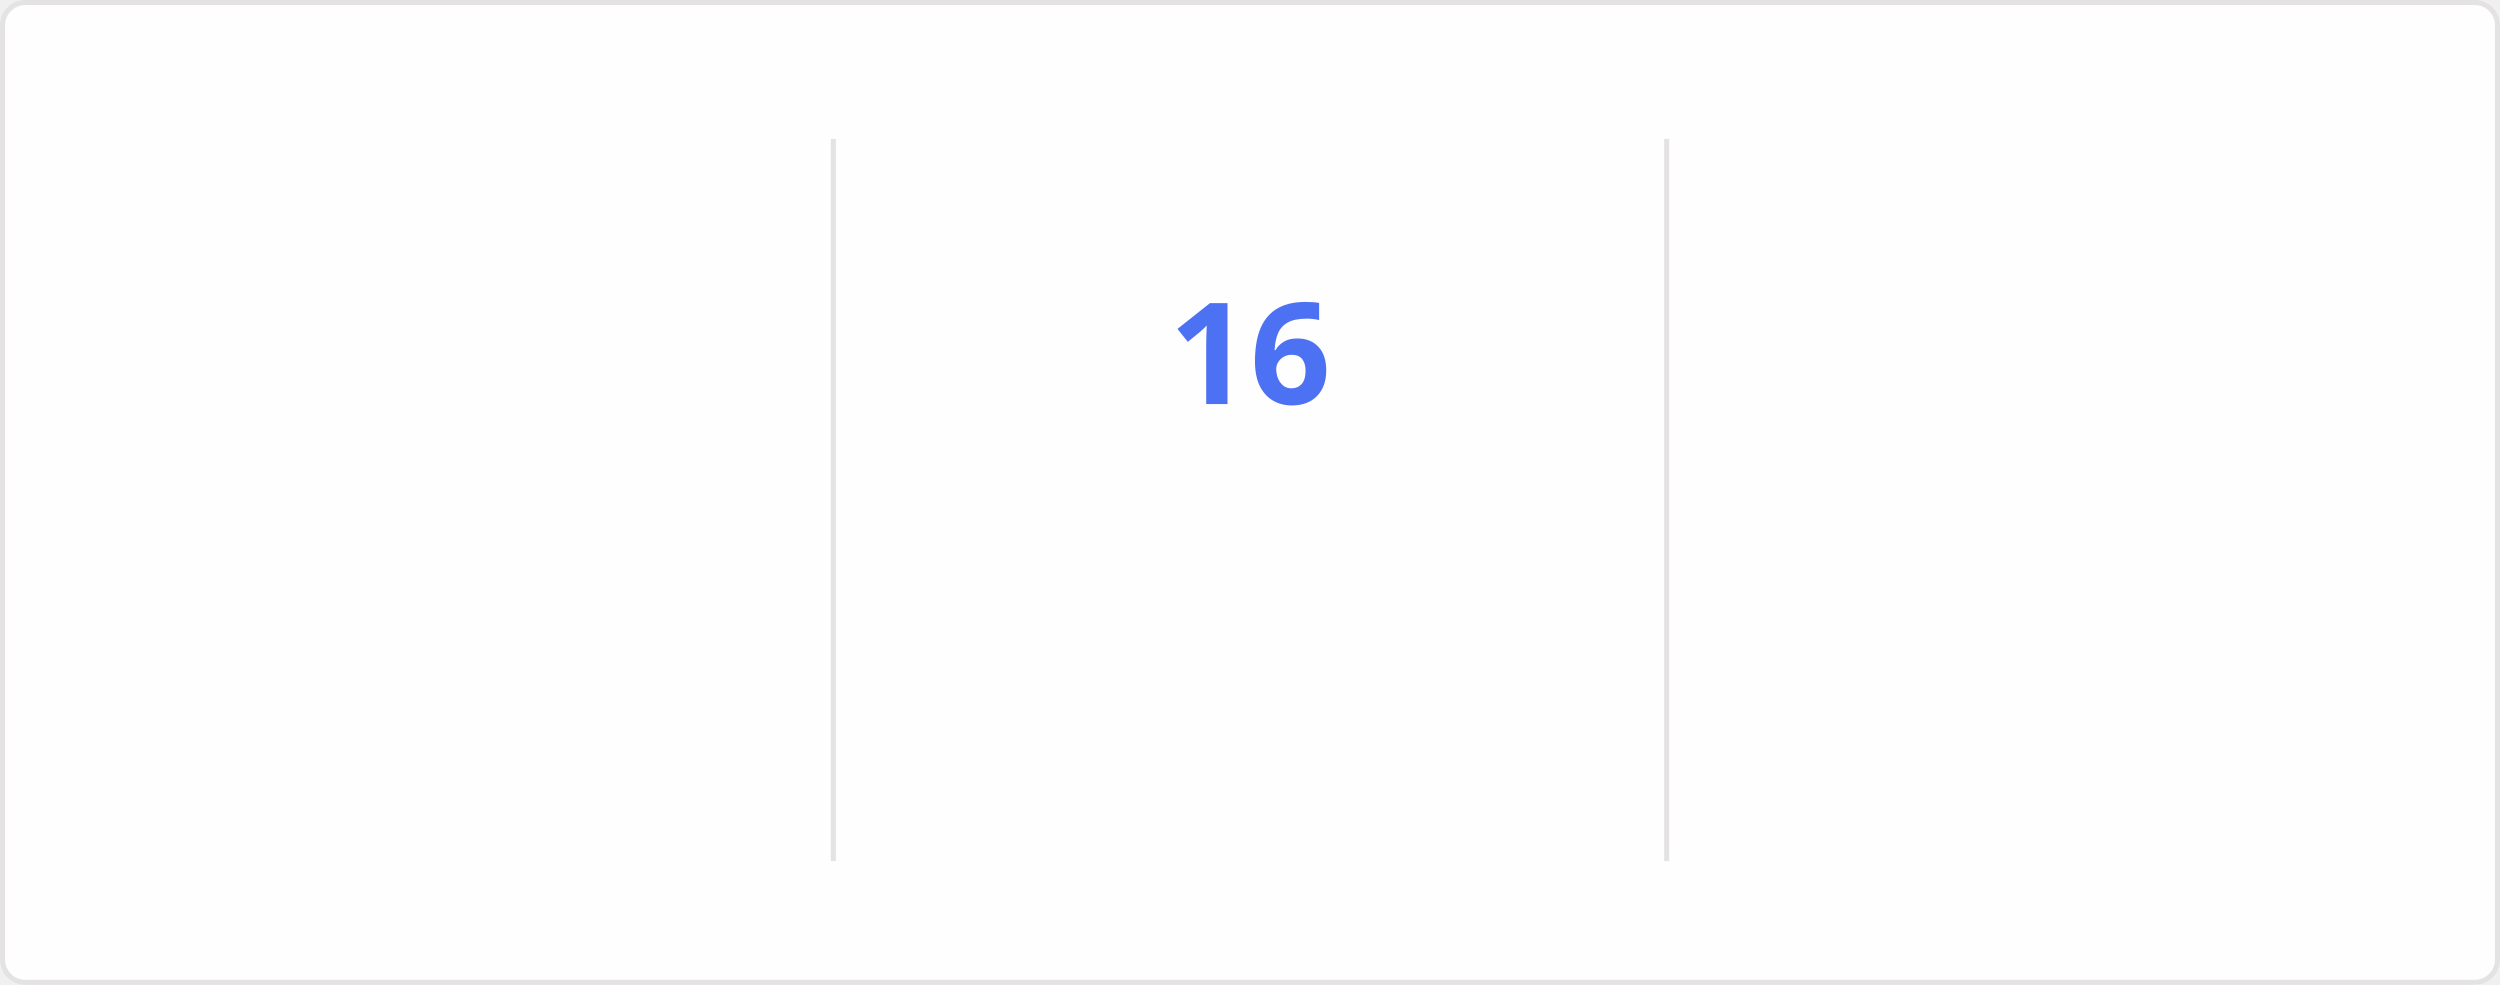
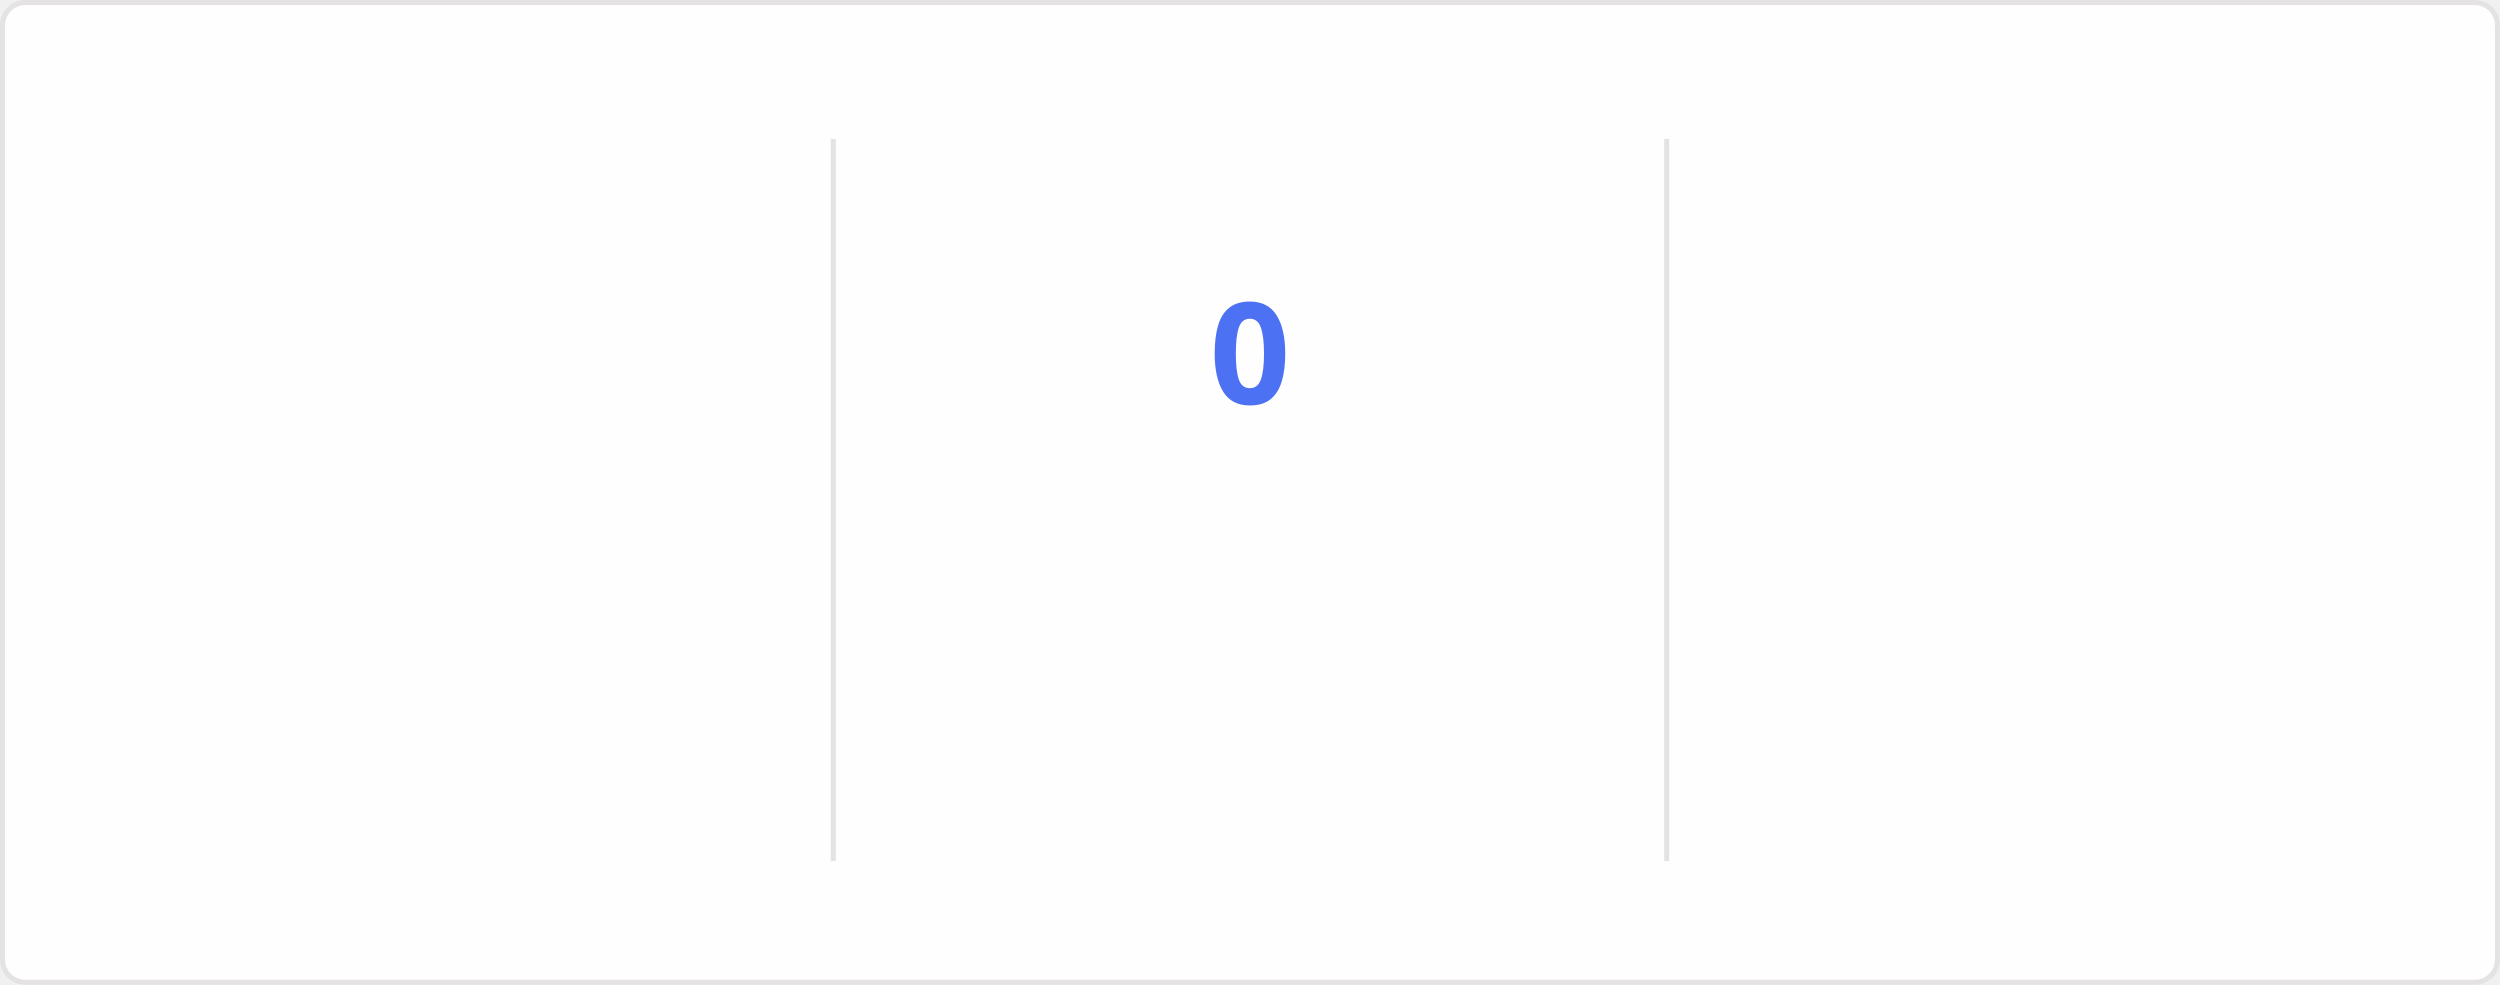
<svg xmlns="http://www.w3.org/2000/svg" style="isolation: isolate" viewBox="0 0 495 195" width="495px" height="195px" direction="ltr">
  <style>
    @keyframes currstreak {
      0% { font-size: 3px; opacity: 0.2; }
      80% { font-size: 34px; opacity: 1; }
      100% { font-size: 28px; opacity: 1; }
    }
    @keyframes fadein {
      0% { opacity: 0; }
      100% { opacity: 1; }
    }
    .big-number {
      font-family: "Segoe UI", Ubuntu, sans-serif;
      font-weight: 700;
      font-size: 28px;
      fill: #2f80ed;
    }
    .label {
      font-family: "Segoe UI", Ubuntu, sans-serif;
      font-weight: 400;
      font-size: 14px;
      fill: #2f80ed;
    }
    .range-text {
      font-family: "Segoe UI", Ubuntu, sans-serif;
      font-weight: 400;
      font-size: 12px;
      fill: #434d58;
    }
    .current-streak-num {
      font-family: "Segoe UI", Ubuntu, sans-serif;
      font-weight: 700;
      font-size: 28px;
      fill: #4c71f2;
    }</style>
  <defs>
    <clipPath id="outer_rectangle">
      <rect width="495" height="195" rx="4.5" />
    </clipPath>
    <mask id="mask_out_ring_behind_fire">
      <rect width="495" height="195" fill="white" />
      <ellipse id="mask-ellipse" cx="247.5" cy="32" rx="13" ry="18" fill="black" />
    </mask>
  </defs>
  <g clip-path="url(#outer_rectangle)">
    <g style="isolation: isolate">
      <rect fill="#fffefe" rx="4.5" x="0.5" y="0.5" width="494" height="194" stroke="#e4e2e2" />
    </g>
    <g style="isolation: isolate">
      <line x1="165" y1="28" x2="165" y2="170" vector-effect="non-scaling-stroke" stroke-width="1" stroke="#e4e2e2" stroke-linejoin="miter" stroke-linecap="square" stroke-miterlimit="3" />
      <line x1="330" y1="28" x2="330" y2="170" vector-effect="non-scaling-stroke" stroke-width="1" stroke="#e4e2e2" stroke-linejoin="miter" stroke-linecap="square" stroke-miterlimit="3" />
    </g>
    <g style="isolation: isolate">
      <g transform="translate(82.5, 48)">
        <text x="0" y="32" stroke-width="0" text-anchor="middle" class="big-number" style="opacity: 0; animation: fadein 0.5s linear forwards 0.6s">
            3.8K
          </text>
      </g>
      <g transform="translate(82.5, 84)">
        <text x="0" y="32" stroke-width="0" text-anchor="middle" class="label" style="opacity: 0; animation: fadein 0.5s linear forwards 0.7s">
            Total Contributions
          </text>
      </g>
      <g transform="translate(82.5, 114)">
        <text x="0" y="32" stroke-width="0" text-anchor="middle" class="range-text" style="opacity: 0; animation: fadein 0.5s linear forwards 0.8s">
            Sep 28 - Present
          </text>
      </g>
    </g>
    <g style="isolation: isolate">
      <g mask="url(#mask_out_ring_behind_fire)">
        <circle cx="247.5" cy="71" r="40" fill="none" stroke="#2f80ed" stroke-width="5" style="opacity: 0; animation: fadein 0.5s linear forwards 0.4s" />
      </g>
      <g transform="translate(247.5, 19.5)" stroke-opacity="0" style="opacity: 0; animation: fadein 0.5s linear forwards 0.6s">
        <path d="M -12 -0.5 L 15 -0.5 L 15 23.5 L -12 23.5 L -12 -0.5 Z" fill="none" />
        <path d="M 1.5 0.67 C 1.5 0.67 2.24 3.32 2.24 5.47 C 2.24 7.53 0.89 9.2 -1.17 9.2 C -3.23 9.2 -4.79 7.53 -4.79 5.47 L -4.76 5.11 C -6.78 7.51 -8 10.62 -8 13.99 C -8 18.41 -4.42 22 0 22 C 4.42 22 8 18.41 8 13.99 C 8 8.6 5.41 3.79 1.5 0.67 Z M -0.29 19 C -2.07 19 -3.51 17.6 -3.51 15.86 C -3.51 14.24 -2.46 13.1 -0.7 12.74 C 1.07 12.38 2.9 11.53 3.92 10.16 C 4.31 11.45 4.51 12.81 4.51 14.2 C 4.51 16.85 2.36 19 -0.29 19 Z" fill="#2f80ed" stroke-opacity="0" />
      </g>
      <g transform="translate(247.5, 48)">
        <text x="0" y="32" stroke-width="0" text-anchor="middle" class="current-streak-num" style="animation: currstreak 0.6s linear forwards">
-             16
+             0
          </text>
      </g>
      <g transform="translate(247.5, 108)">
        <text x="0" y="32" stroke-width="0" text-anchor="middle" class="label" style="opacity: 0; animation: fadein 0.5s linear forwards 0.9s">
            Current Streak
          </text>
      </g>
      <g transform="translate(247.5, 145)">
        <text x="0" y="21" stroke-width="0" text-anchor="middle" class="range-text" style="opacity: 0; animation: fadein 0.5s linear forwards 0.9s">
-             Sep 16 - Oct 1
+             0 days
          </text>
      </g>
    </g>
    <g style="isolation: isolate">
      <g transform="translate(412.5, 48)">
        <text x="0" y="32" stroke-width="0" text-anchor="middle" class="big-number" style="opacity: 0; animation: fadein 0.5s linear forwards 1.2s">
            35
          </text>
      </g>
      <g transform="translate(412.5, 84)">
        <text x="0" y="32" stroke-width="0" text-anchor="middle" class="label" style="opacity: 0; animation: fadein 0.5s linear forwards 1.3s">
            Longest Streak
          </text>
      </g>
      <g transform="translate(412.5, 114)">
        <text x="0" y="32" stroke-width="0" text-anchor="middle" class="range-text" style="opacity: 0; animation: fadein 0.5s linear forwards 1.4s">
            Jul 19 - Aug 22
          </text>
      </g>
    </g>
  </g>
</svg>
